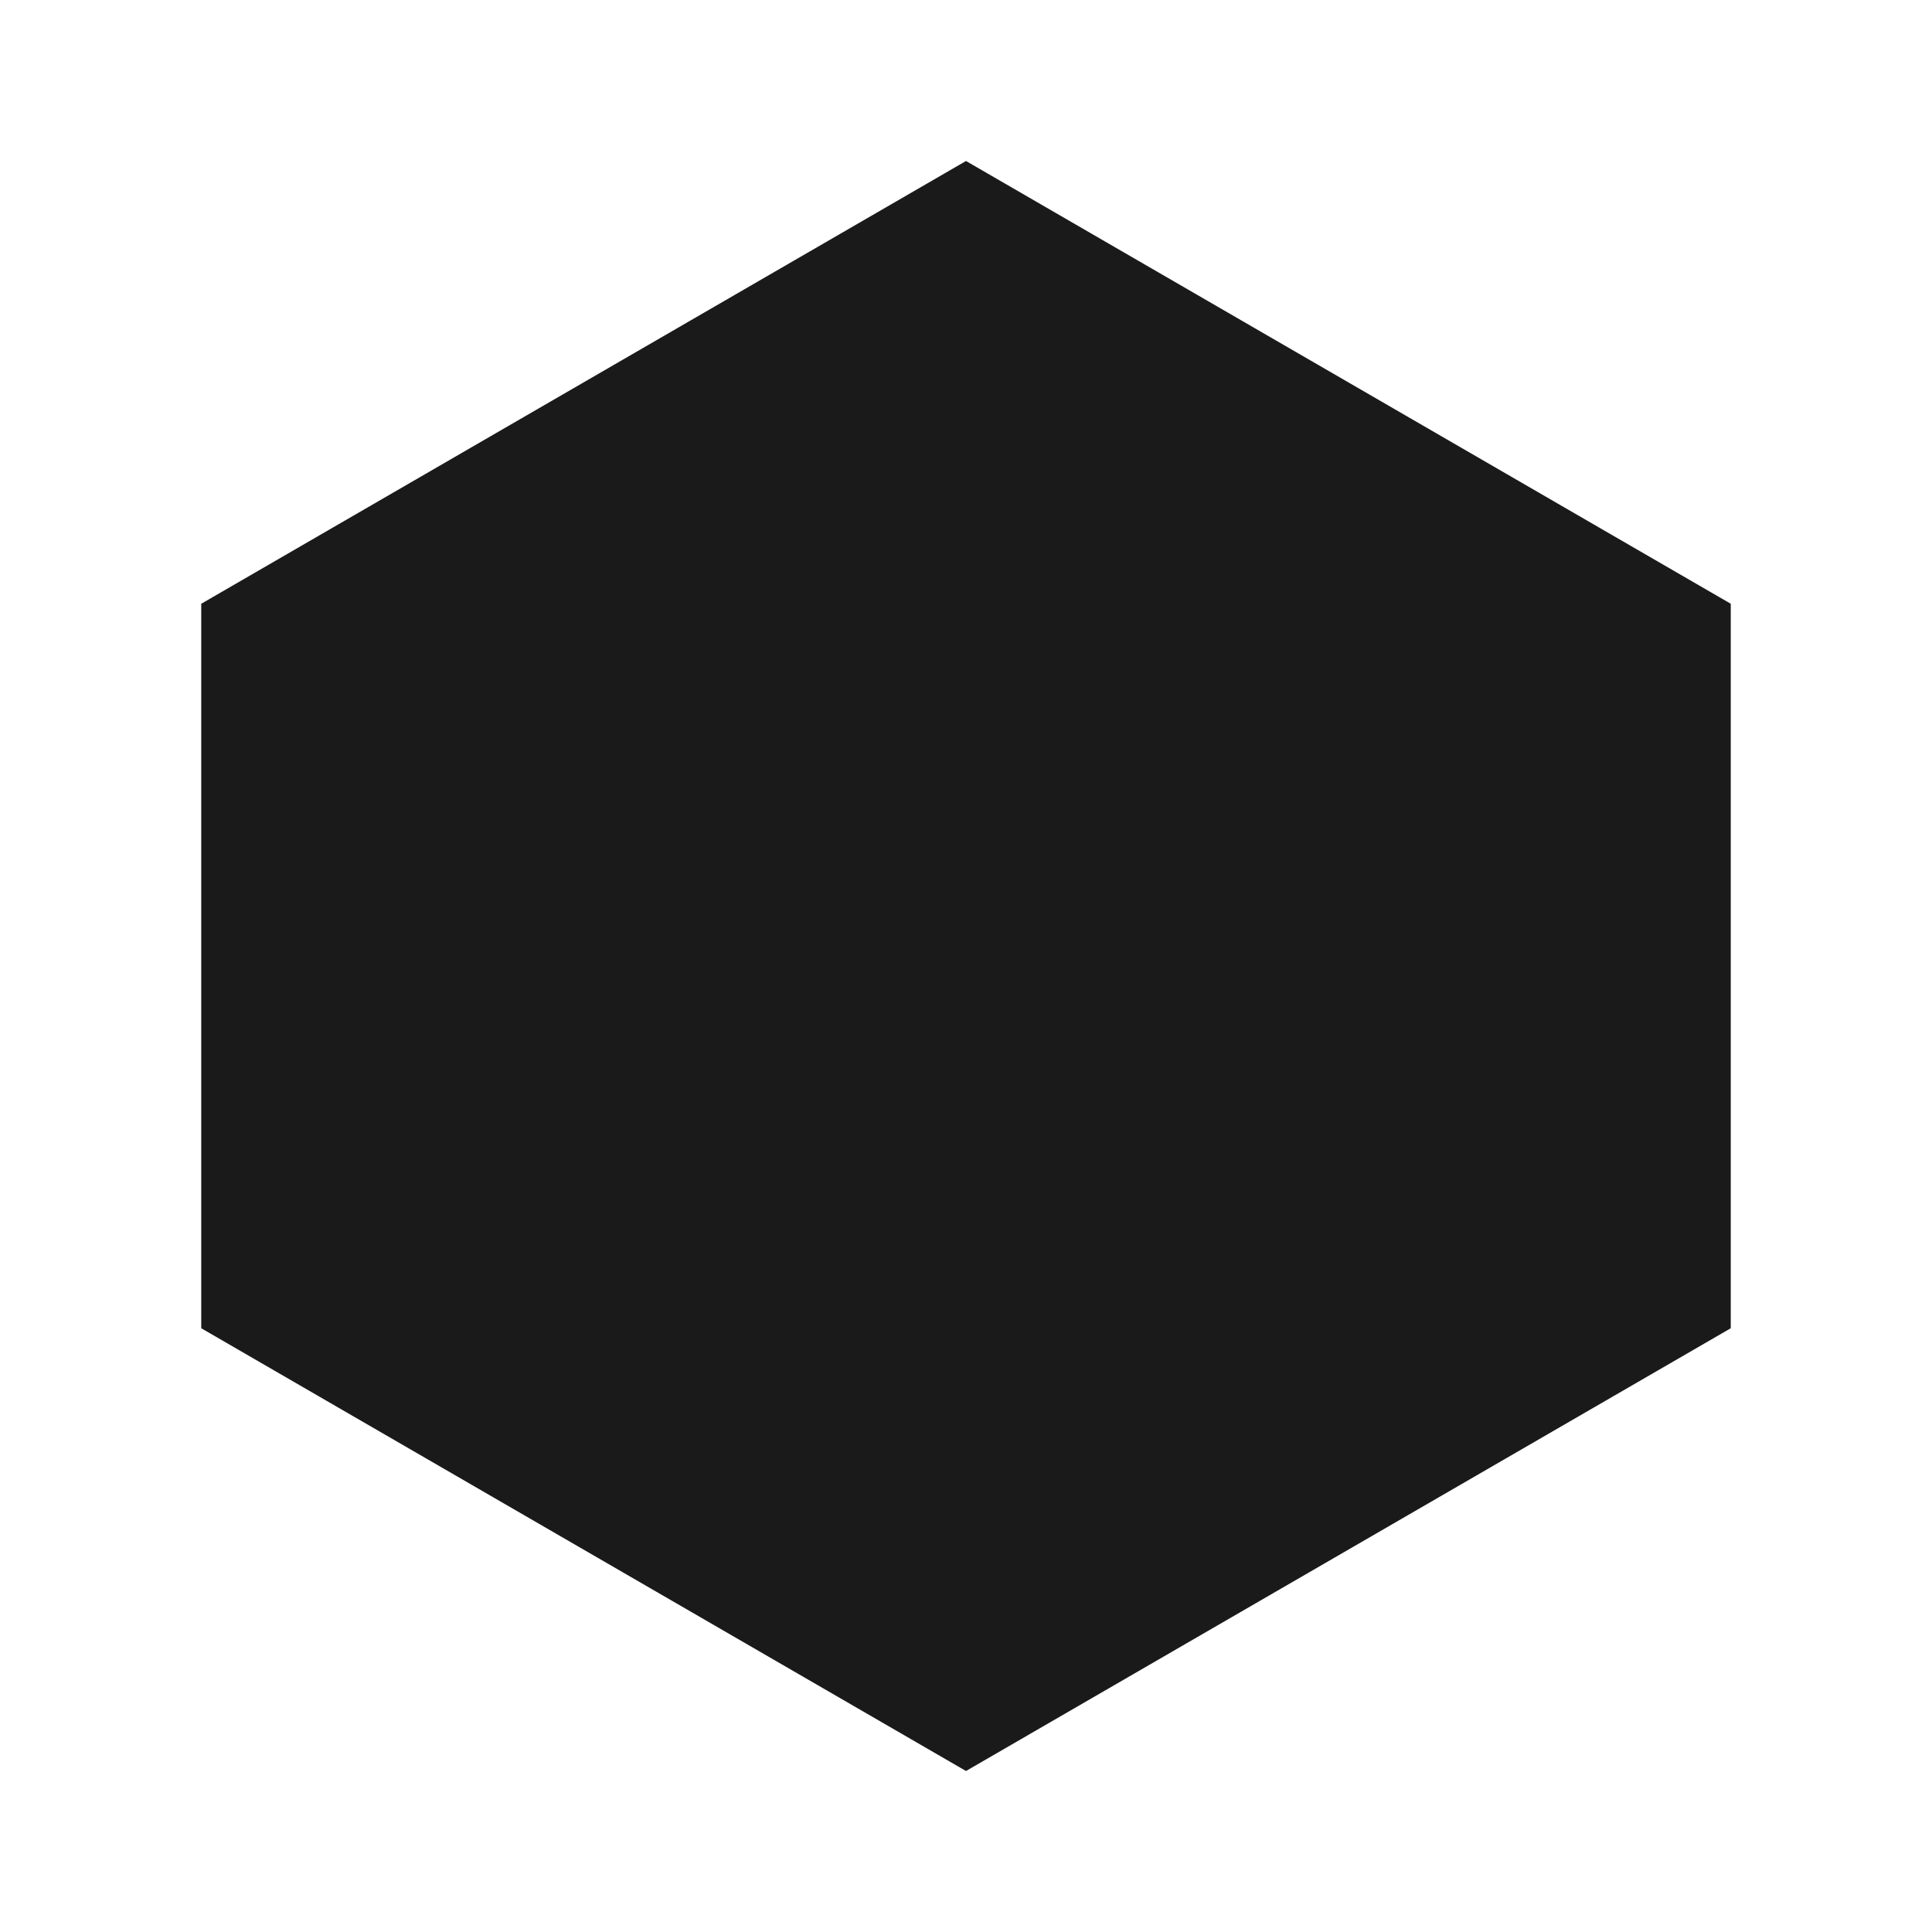
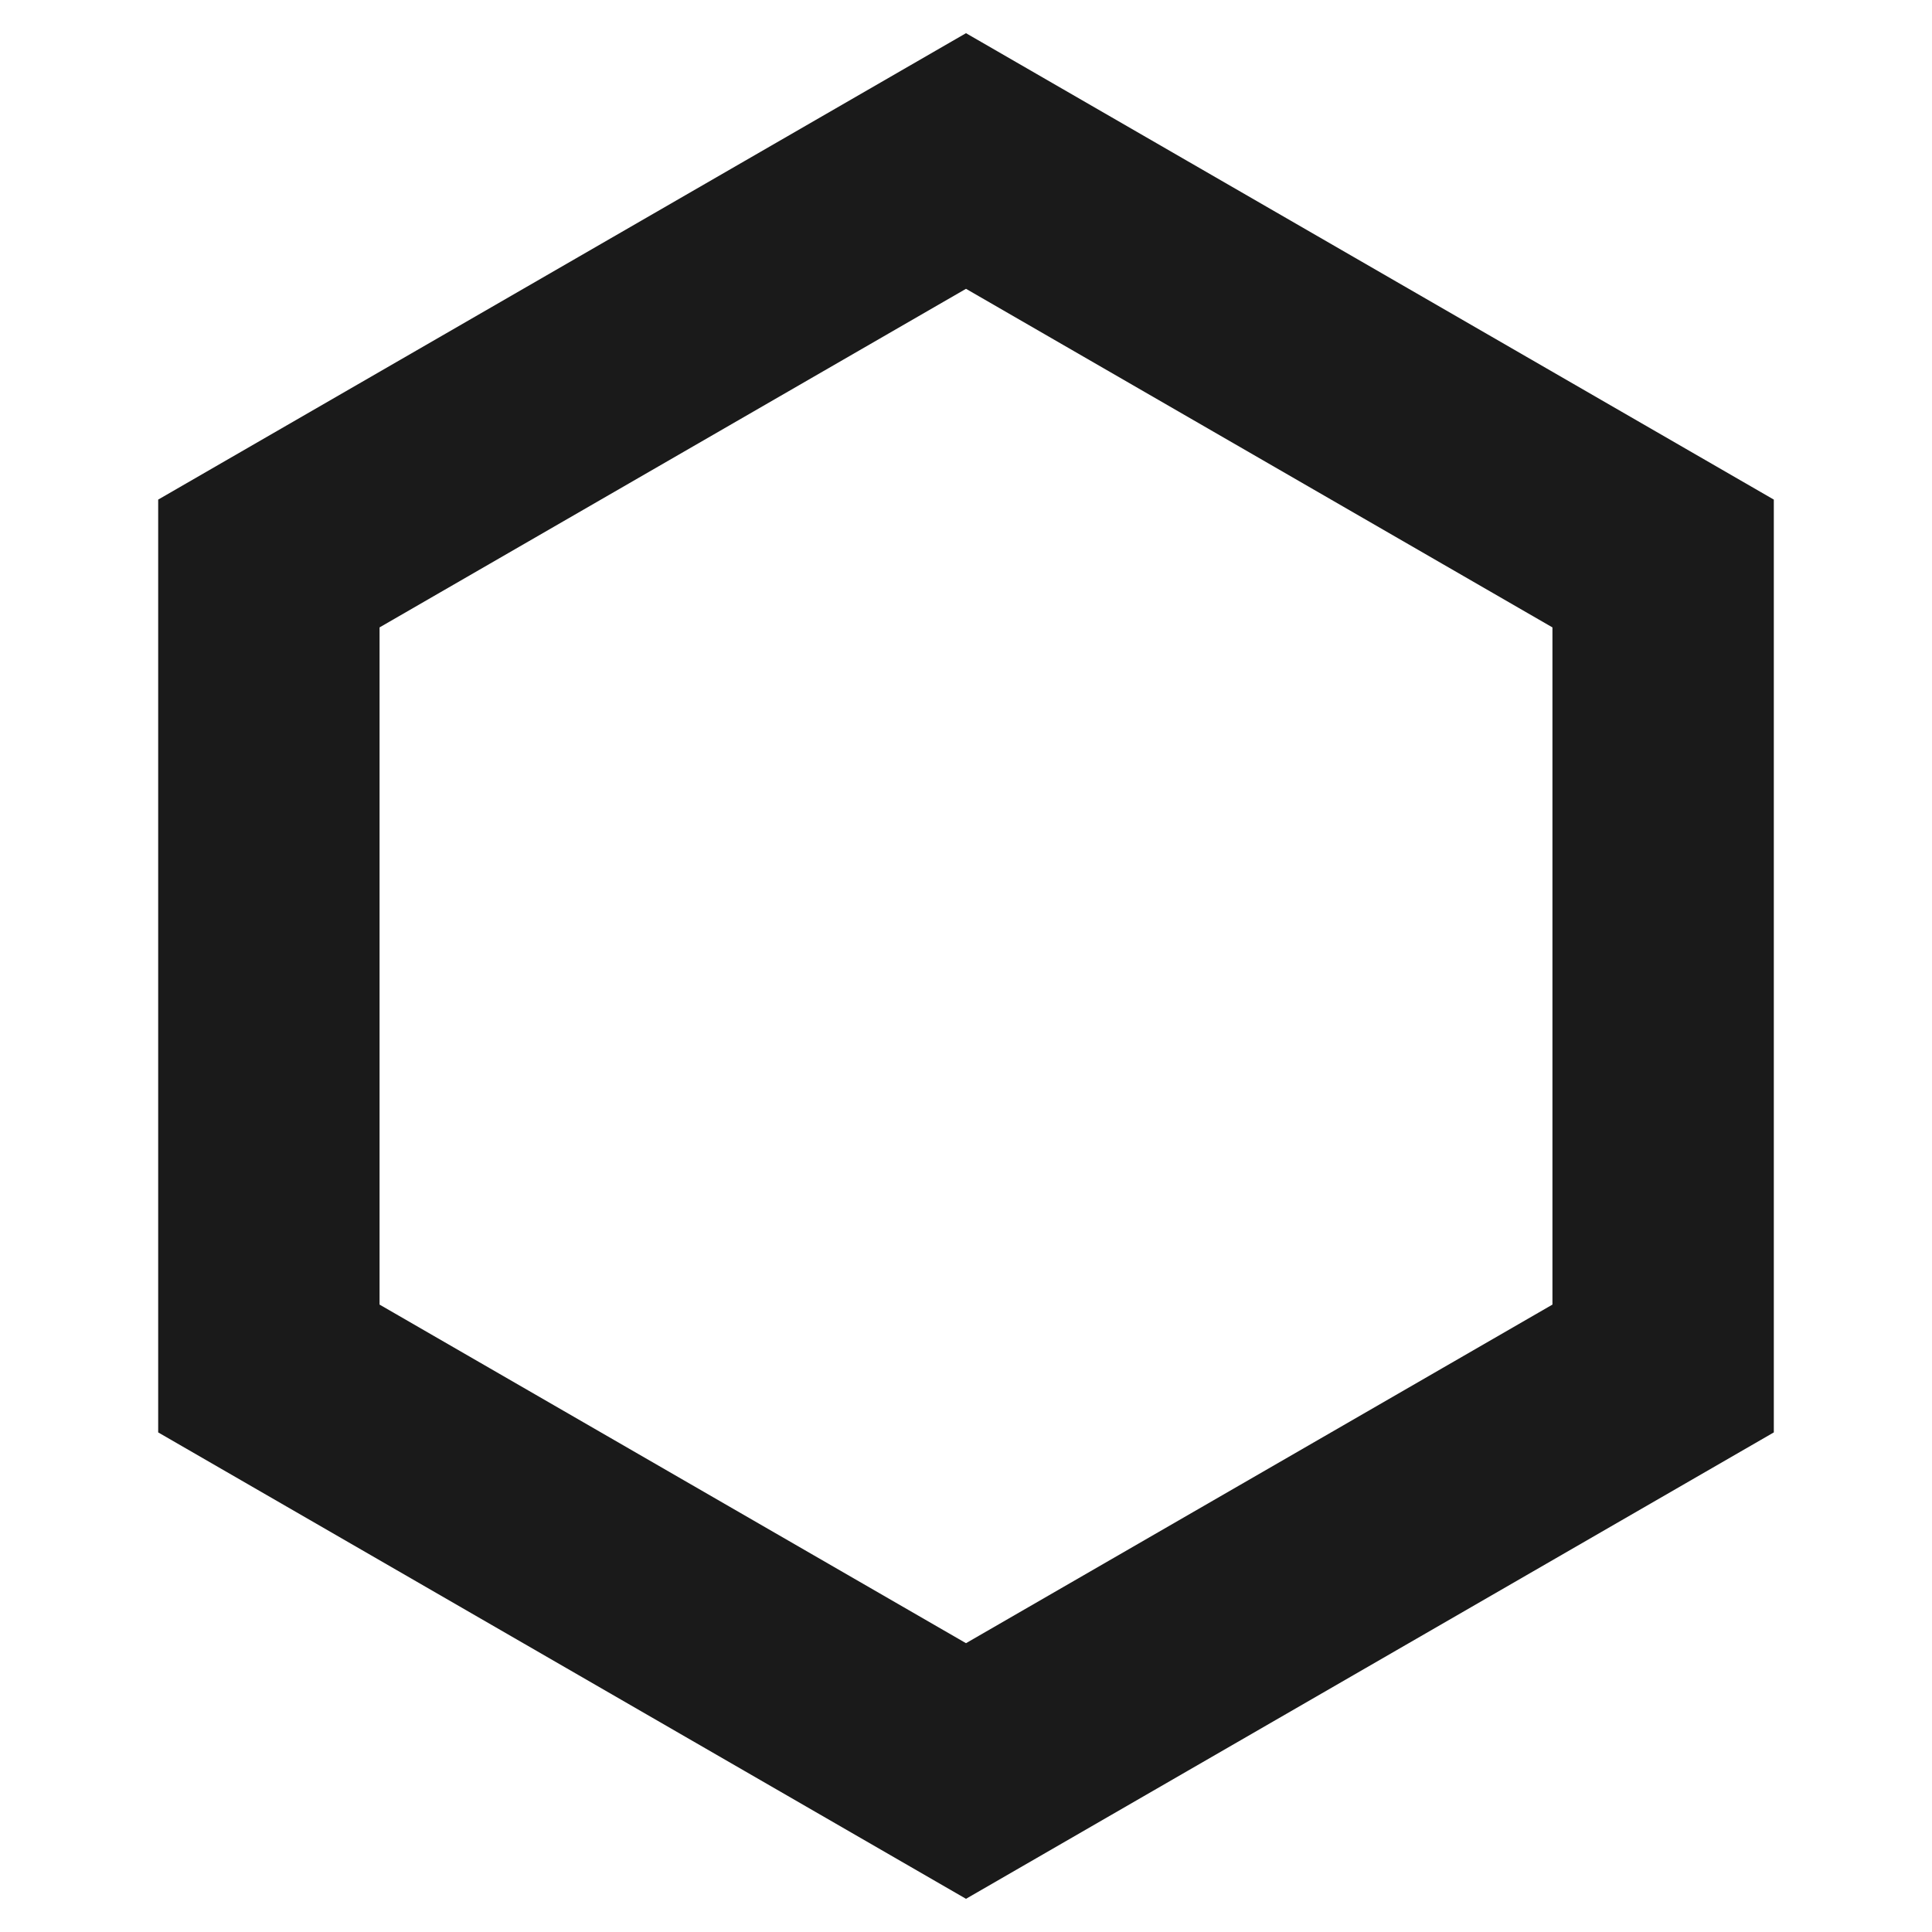
<svg xmlns="http://www.w3.org/2000/svg" viewBox="0 0 24 24">
  <style>
-     path { fill: #1a1a1a; }
-     @media (prefers-color-scheme: dark) { path { fill: #e6e6e6; } }
+     polygon { stroke: #1a1a1a; }
+     @media (prefers-color-scheme: dark) { polygon { stroke: #e6e6e6; } }
  </style>
-   <path d="M12 2L21.5 7.5V16.5L12 22L2.5 16.5V7.5L12 2Z" />
+   <polygon points="12,2 20.66,7 20.66,17 12,22 3.34,17 3.34,7" fill="none" stroke-width="2.75" />
</svg>
